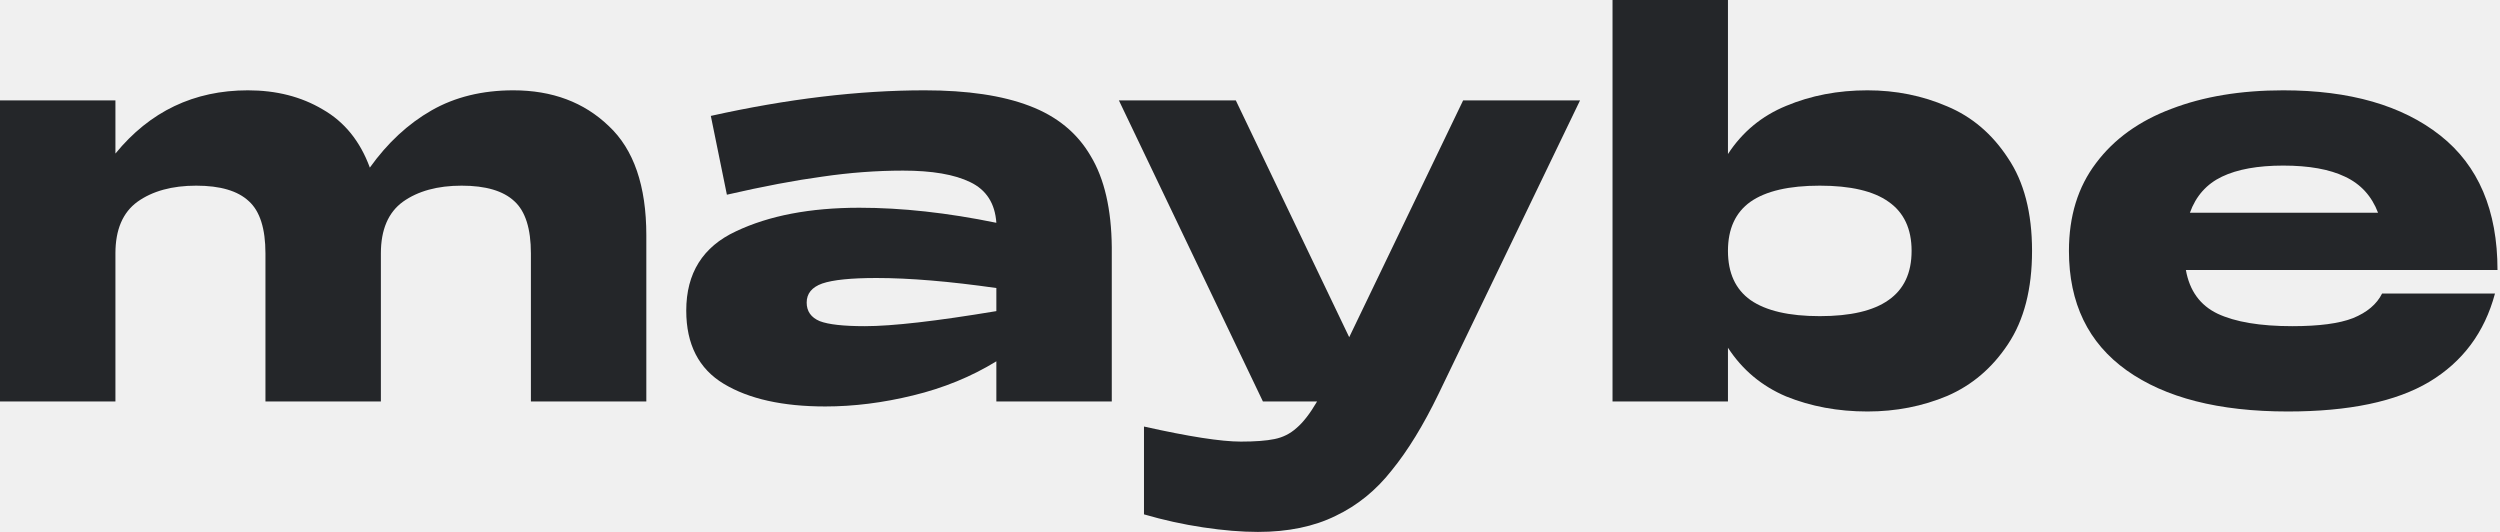
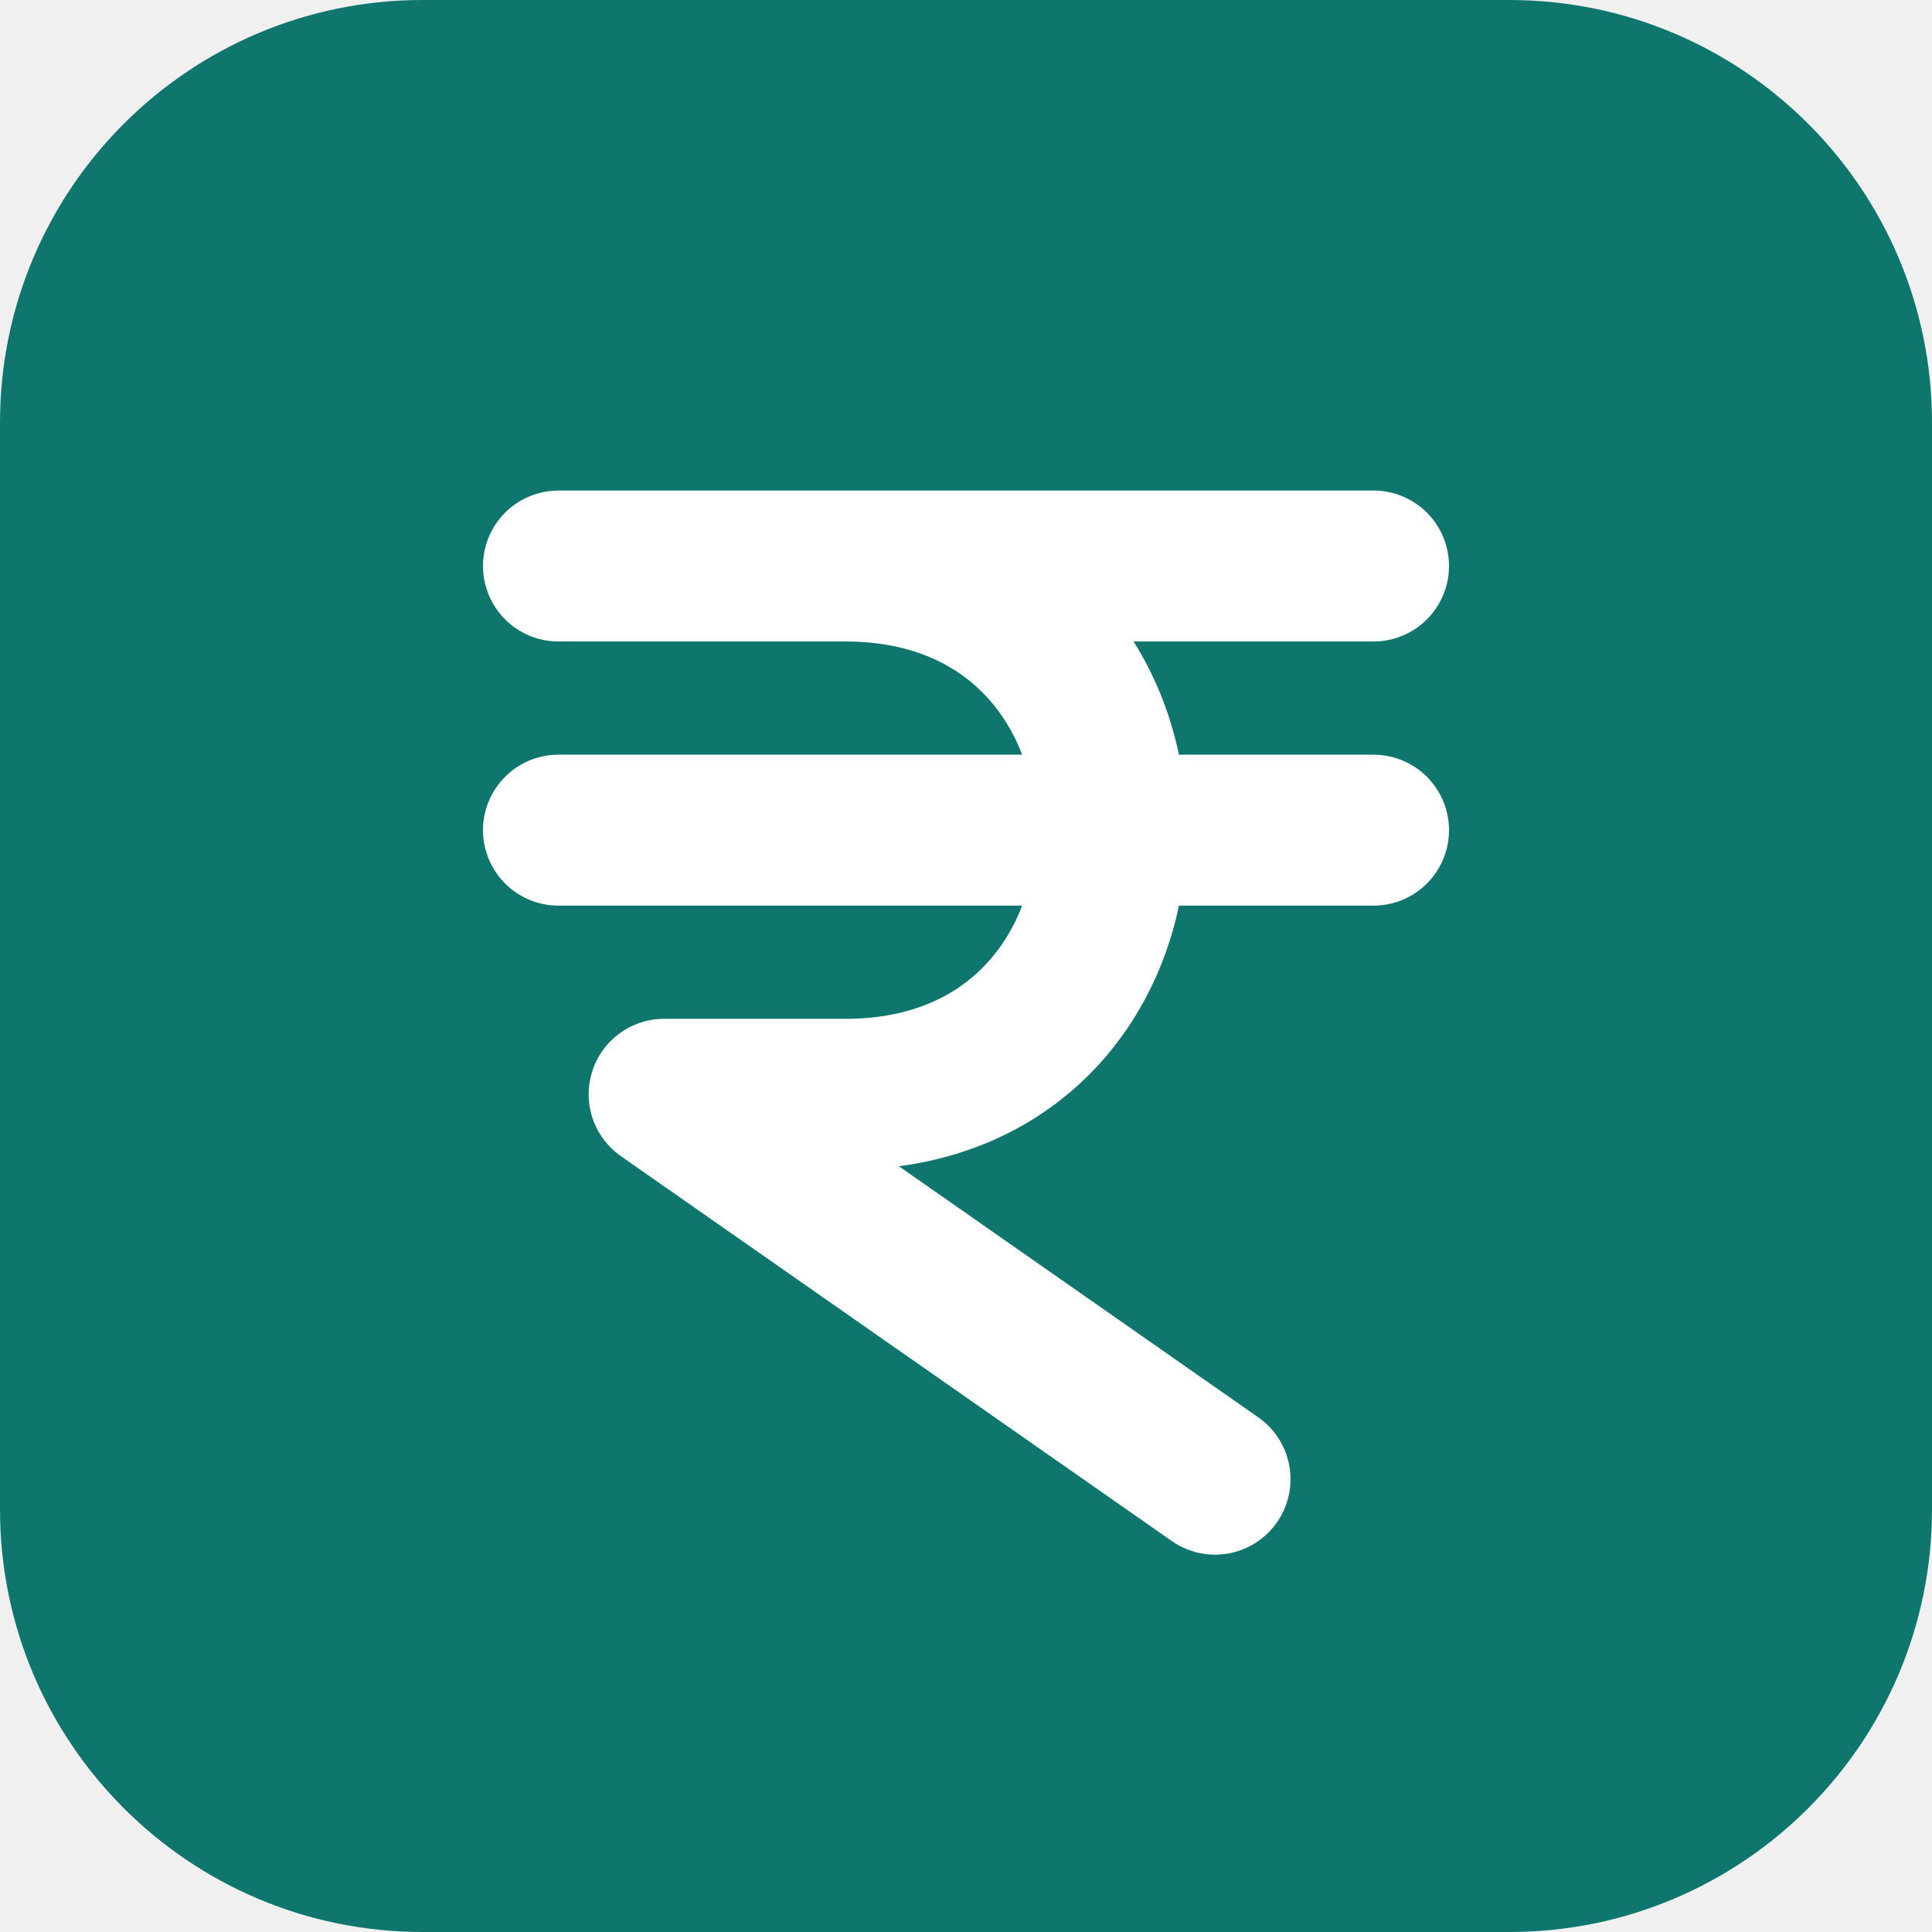
- <svg xmlns="http://www.w3.org/2000/svg" width="94" height="20" viewBox="0 0 94 20" fill="none">
-   <path d="M19.302 3.396C20.761 3.396 21.956 3.843 22.887 4.736C23.83 5.616 24.302 6.987 24.302 8.849V15.094H19.962V9.528C19.962 8.597 19.755 7.943 19.34 7.566C18.924 7.176 18.264 6.981 17.358 6.981C16.453 6.981 15.717 7.182 15.151 7.585C14.598 7.987 14.321 8.635 14.321 9.528V15.094H9.981V9.528C9.981 8.597 9.774 7.943 9.358 7.566C8.943 7.176 8.283 6.981 7.377 6.981C6.472 6.981 5.736 7.182 5.17 7.585C4.616 7.987 4.34 8.635 4.34 9.528V15.094H0V3.774H4.34V5.774C5.635 4.189 7.296 3.396 9.321 3.396C10.39 3.396 11.327 3.635 12.132 4.113C12.95 4.579 13.541 5.308 13.906 6.302C14.572 5.371 15.346 4.654 16.226 4.151C17.107 3.648 18.132 3.396 19.302 3.396Z" fill="#242629" />
-   <path d="M34.765 3.396C36.375 3.396 37.69 3.591 38.709 3.981C39.74 4.371 40.507 5 41.011 5.868C41.526 6.723 41.79 7.868 41.803 9.302V15.094H37.463V13.585C36.52 14.164 35.476 14.591 34.331 14.868C33.199 15.145 32.099 15.283 31.029 15.283C29.432 15.283 28.161 15 27.218 14.434C26.275 13.868 25.803 12.95 25.803 11.679C25.803 10.27 26.426 9.277 27.671 8.698C28.916 8.107 30.463 7.811 32.312 7.811C33.91 7.811 35.627 8 37.463 8.377C37.413 7.648 37.086 7.138 36.482 6.849C35.891 6.56 35.048 6.415 33.954 6.415C32.96 6.415 31.948 6.491 30.916 6.642C29.897 6.78 28.702 7.006 27.331 7.321L26.727 4.358C29.608 3.717 32.287 3.396 34.765 3.396ZM32.52 12.264C33.551 12.264 35.199 12.075 37.463 11.698V10.83C35.702 10.579 34.199 10.453 32.954 10.453C31.998 10.453 31.319 10.522 30.916 10.66C30.526 10.799 30.331 11.038 30.331 11.377C30.331 11.704 30.495 11.937 30.822 12.075C31.149 12.201 31.715 12.264 32.52 12.264Z" fill="#242629" />
-   <path d="M55.014 3.774H59.41L54.089 14.811C53.523 15.981 52.938 16.937 52.334 17.679C51.743 18.434 51.039 19.006 50.221 19.396C49.404 19.799 48.429 20 47.297 20C46.68 20 45.995 19.943 45.24 19.83C44.485 19.717 43.743 19.553 43.014 19.34V16.038C44.699 16.415 45.913 16.604 46.655 16.604C47.196 16.604 47.617 16.572 47.919 16.509C48.234 16.447 48.51 16.308 48.749 16.094C49.001 15.88 49.259 15.547 49.523 15.094H47.485L42.07 3.774H46.466L50.73 12.679L55.014 3.774Z" fill="#242629" />
-   <path d="M70.216 3.396C71.285 3.396 72.285 3.597 73.216 4C74.147 4.39 74.908 5.038 75.499 5.943C76.103 6.836 76.405 8 76.405 9.434C76.405 10.868 76.103 12.038 75.499 12.943C74.908 13.836 74.147 14.484 73.216 14.887C72.285 15.277 71.285 15.472 70.216 15.472C69.109 15.472 68.09 15.283 67.159 14.906C66.241 14.516 65.512 13.906 64.971 13.075V15.094H60.631V0H64.971V5.792C65.512 4.962 66.241 4.358 67.159 3.981C68.09 3.591 69.109 3.396 70.216 3.396ZM68.424 11.887C69.581 11.887 70.442 11.685 71.008 11.283C71.587 10.88 71.876 10.264 71.876 9.434C71.876 8.604 71.587 7.987 71.008 7.585C70.442 7.182 69.581 6.981 68.424 6.981C67.266 6.981 66.398 7.182 65.82 7.585C65.254 7.987 64.971 8.604 64.971 9.434C64.971 10.264 65.254 10.88 65.82 11.283C66.398 11.685 67.266 11.887 68.424 11.887Z" fill="#242629" />
-   <path d="M86.189 12.264C87.195 12.264 87.956 12.164 88.472 11.962C89 11.748 89.365 11.44 89.566 11.038H93.811C93.421 12.497 92.597 13.604 91.34 14.358C90.094 15.101 88.321 15.472 86.019 15.472C83.427 15.472 81.409 14.956 79.962 13.925C78.516 12.893 77.792 11.396 77.792 9.434C77.792 8.126 78.132 7.025 78.811 6.132C79.49 5.226 80.434 4.547 81.641 4.094C82.849 3.629 84.251 3.396 85.849 3.396C88.352 3.396 90.321 3.962 91.755 5.094C93.189 6.226 93.906 7.912 93.906 10.151H82.189C82.327 10.931 82.723 11.478 83.377 11.793C84.044 12.107 84.981 12.264 86.189 12.264ZM85.849 6.226C84.893 6.226 84.126 6.365 83.547 6.642C82.968 6.918 82.566 7.371 82.34 8H89.415C89.176 7.371 88.761 6.918 88.17 6.642C87.591 6.365 86.817 6.226 85.849 6.226Z" fill="#242629" />
+ <svg xmlns="http://www.w3.org/2000/svg" width="512" height="512" viewBox="0 0 512 512" fill="none">
+   <rect width="512" height="512" rx="112" fill="#0F766E" />
+   <path d="M148 150H364M148 220H364M176 150H224C318 150 318 290 224 290H176L322 392" stroke="#FFFFFF" stroke-width="40" stroke-linecap="round" stroke-linejoin="round" />
</svg>
